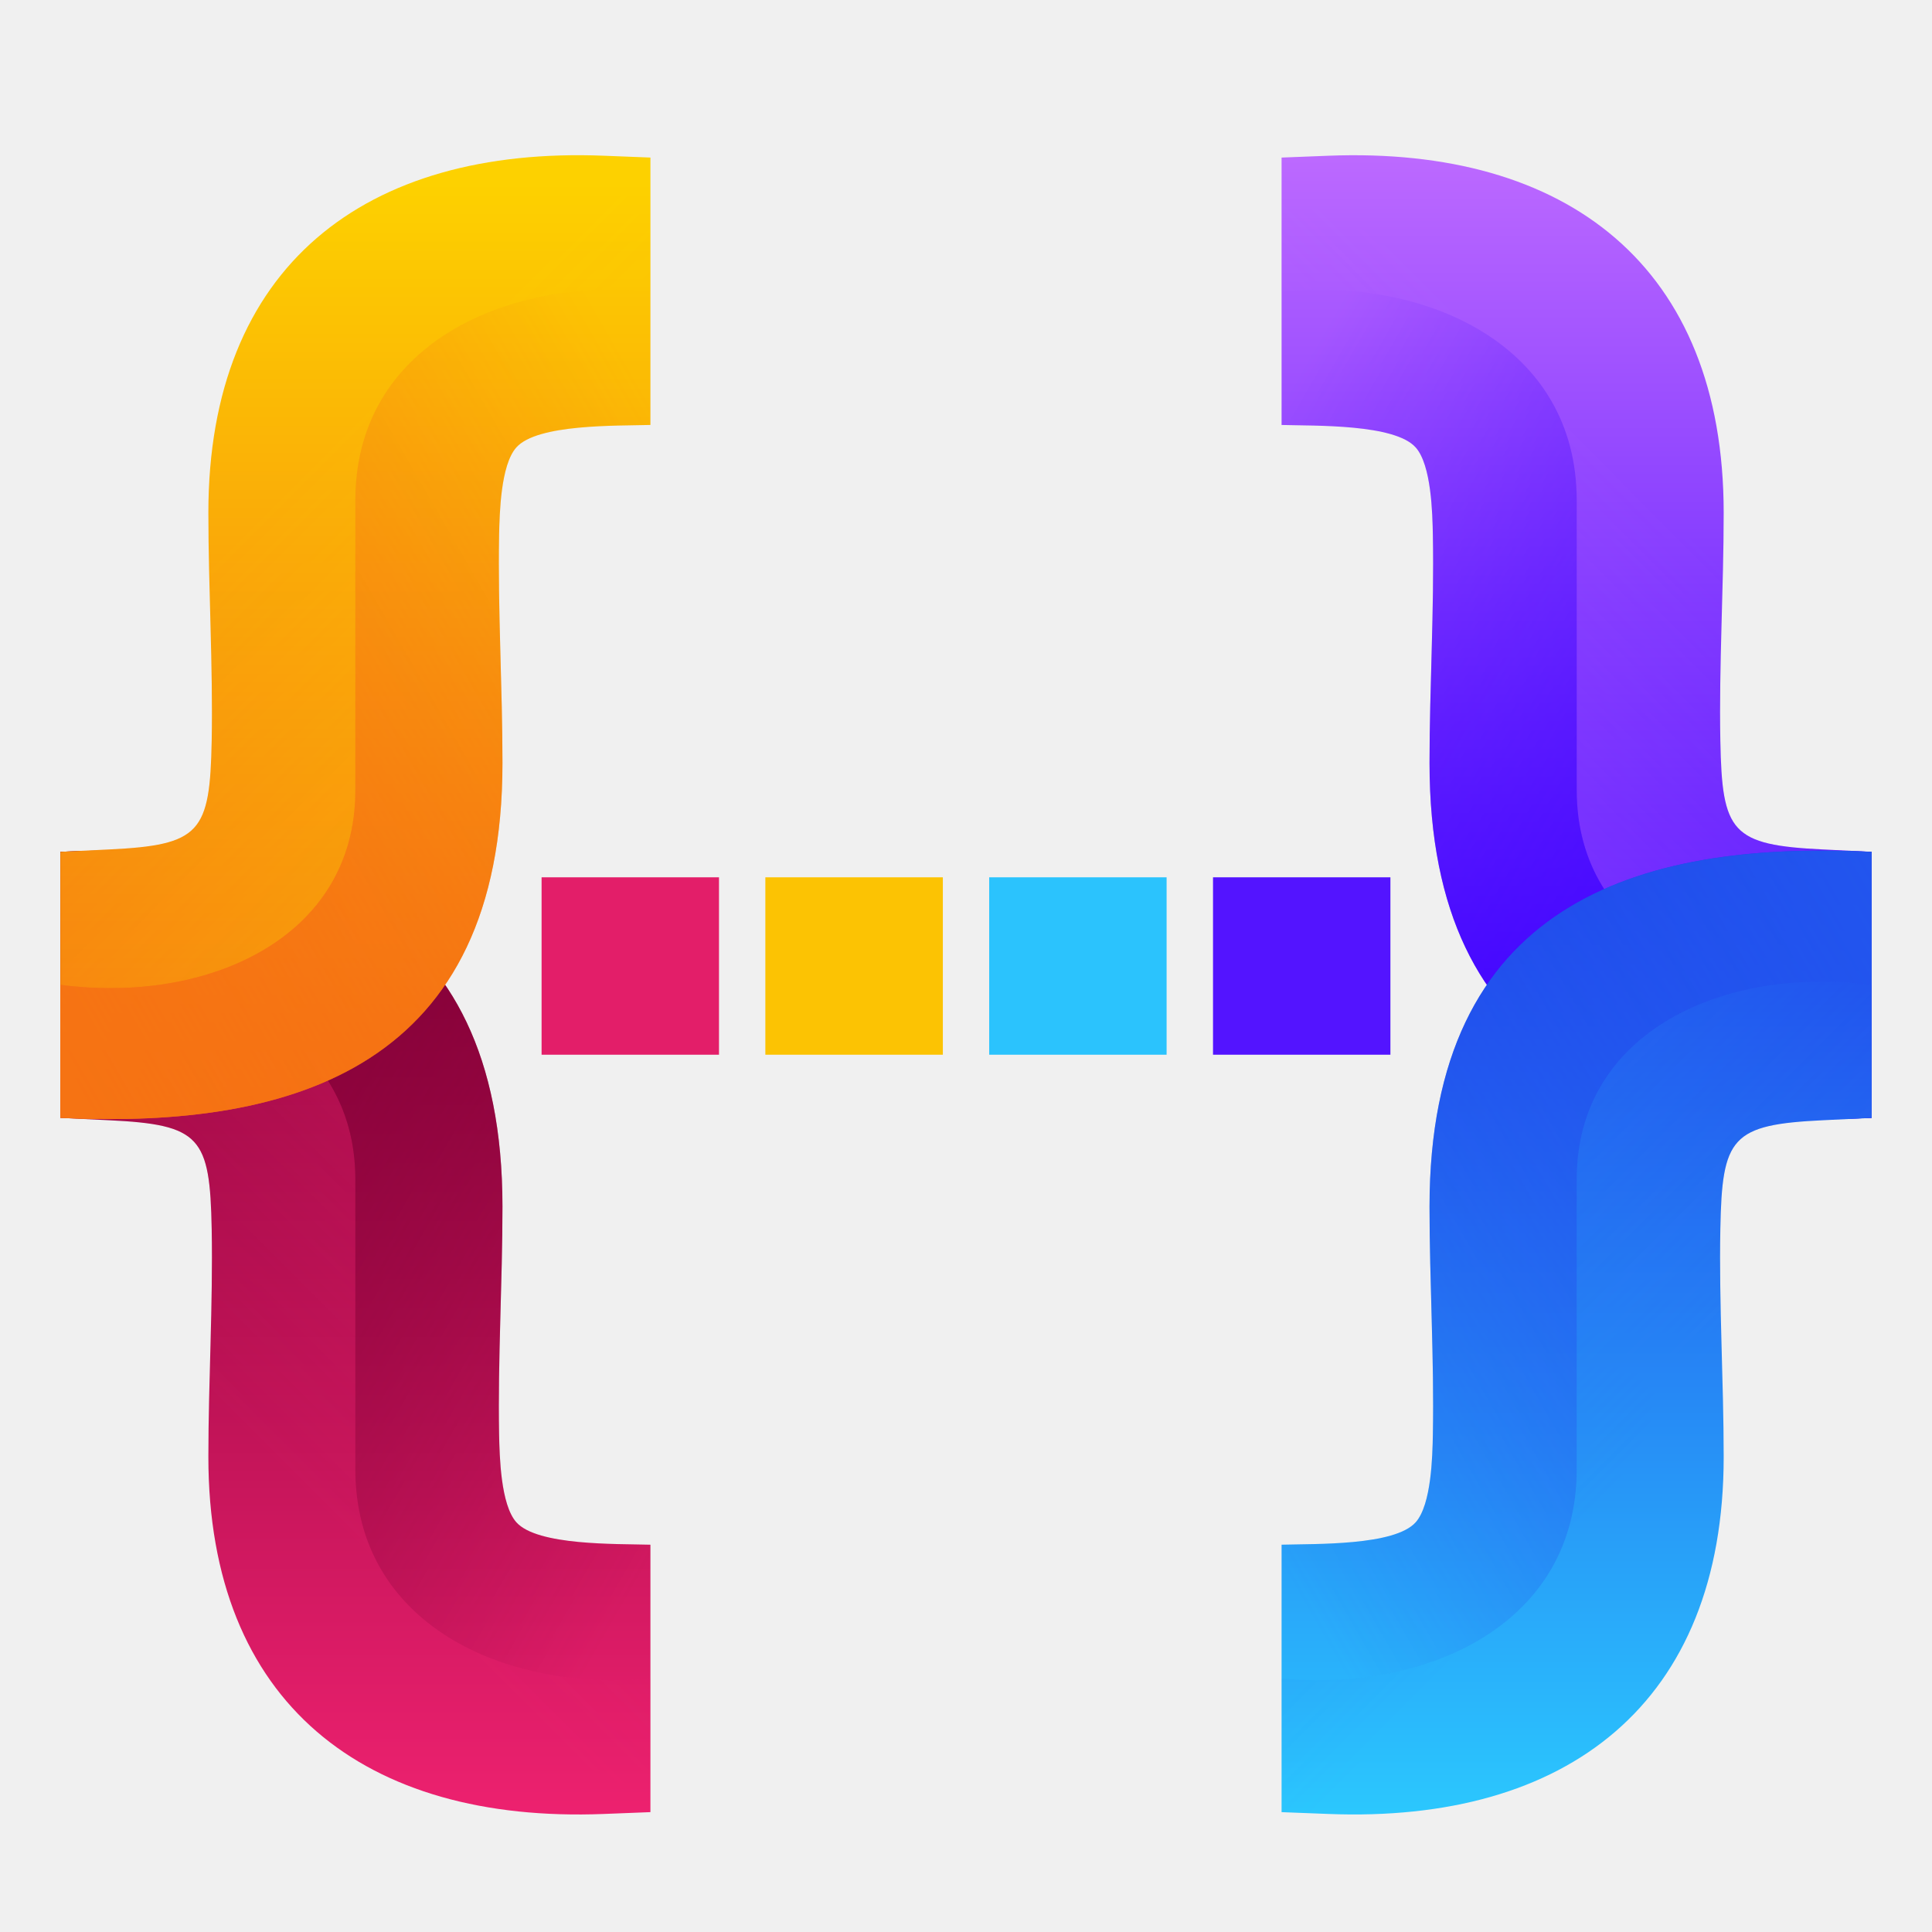
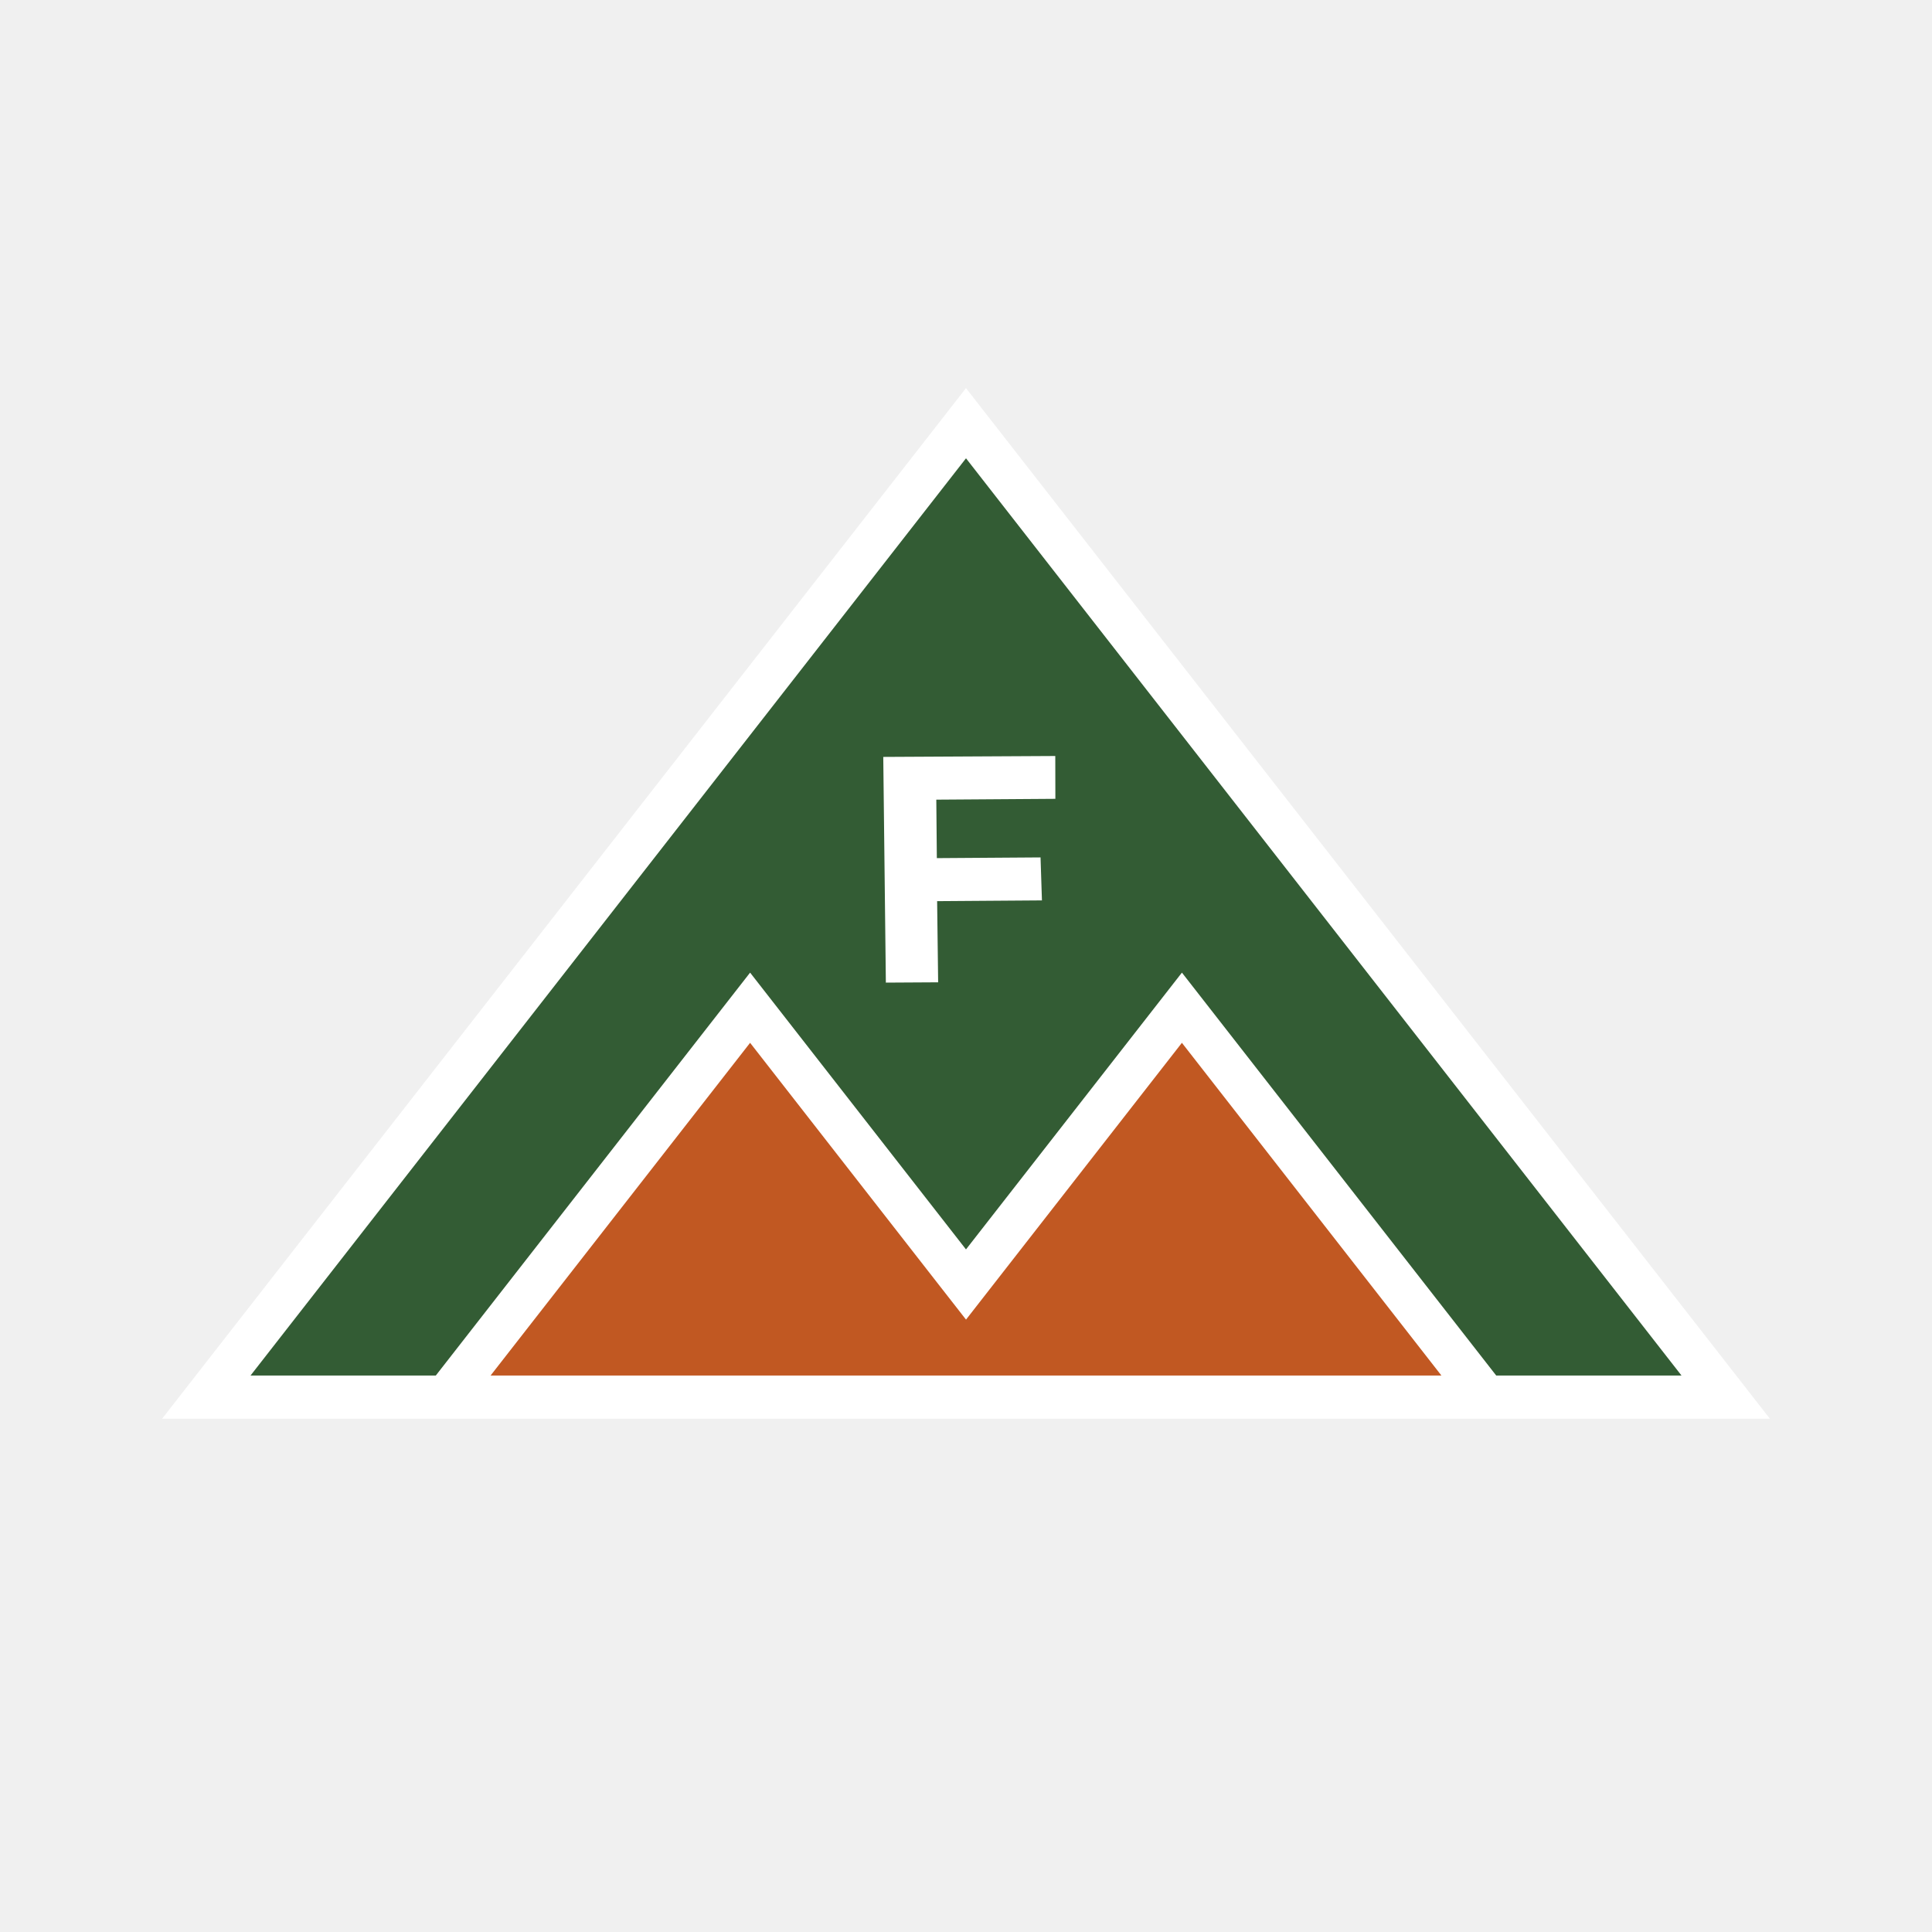
- <svg xmlns="http://www.w3.org/2000/svg" xmlns:xlink="http://www.w3.org/1999/xlink" id="Layer_1" data-name="Layer 1" viewBox="0 0 1080 1080">
+ <svg xmlns="http://www.w3.org/2000/svg" id="Layer_1" data-name="Layer 1" viewBox="0 0 1080 1080">
  <defs>
    <style>
      .cls-1 {
-         mask: url(#mask);
+         fill: #335c34;
      }

      .cls-2 {
-         fill: #f67313;
-       }
- 
-       .cls-2, .cls-3, .cls-4, .cls-5, .cls-6, .cls-7, .cls-8, .cls-9 {
-         fill-rule: evenodd;
-       }
- 
-       .cls-10 {
-         fill: #2bc3fd;
-       }
- 
-       .cls-11 {
-         fill: url(#linear-gradient-8);
-       }
- 
-       .cls-12 {
-         fill: url(#linear-gradient-7);
-       }
- 
-       .cls-13 {
-         fill: url(#linear-gradient-5);
-       }
- 
-       .cls-14 {
-         fill: url(#linear-gradient-6);
-       }
- 
-       .cls-15 {
-         fill: url(#linear-gradient-9);
-       }
- 
-       .cls-16 {
-         fill: url(#linear-gradient-4);
-       }
- 
-       .cls-17 {
-         fill: url(#linear-gradient-3);
-       }
- 
-       .cls-18 {
-         fill: url(#linear-gradient-2);
-       }
- 
-       .cls-19 {
-         fill: url(#linear-gradient);
-       }
- 
-       .cls-20 {
-         mask: url(#mask-2);
-       }
- 
-       .cls-21 {
-         mask: url(#mask-3);
-       }
- 
-       .cls-22 {
-         mask: url(#mask-4);
-       }
- 
-       .cls-23 {
-         mask: url(#mask-5);
-       }
- 
-       .cls-24 {
-         mask: url(#mask-7);
-       }
- 
-       .cls-25 {
-         mask: url(#mask-6);
-       }
- 
-       .cls-26 {
-         mask: url(#mask-1);
+         fill: #fff;
      }

      .cls-3 {
-         fill: #830037;
-       }
- 
-       .cls-4 {
-         fill: #2684f5;
-       }
- 
-       .cls-27 {
-         clip-path: url(#clippath-1);
-       }
- 
-       .cls-28 {
-         clip-path: url(#clippath-3);
-       }
- 
-       .cls-29 {
-         clip-path: url(#clippath-2);
-       }
- 
-       .cls-30 {
-         fill: #fcc303;
-       }
- 
-       .cls-31 {
-         clip-rule: evenodd;
-         fill: none;
-       }
- 
-       .cls-32 {
-         fill: url(#linear-gradient-10);
-       }
- 
-       .cls-33 {
-         fill: url(#linear-gradient-11);
-       }
- 
-       .cls-34 {
-         fill: url(#linear-gradient-12);
-       }
- 
-       .cls-5 {
-         fill: #eb206e;
-       }
- 
-       .cls-35 {
-         fill: #e31e69;
-       }
- 
-       .cls-6 {
-         fill: #25e;
-       }
- 
-       .cls-7 {
-         fill: #4004ff;
-       }
- 
-       .cls-8 {
-         fill: #b866ff;
-       }
- 
-       .cls-36 {
-         fill: #5314ff;
-       }
- 
-       .cls-37 {
-         clip-path: url(#clippath);
-       }
- 
-       .cls-9 {
-         fill: #fdd000;
+         fill: #c15822;
      }
    </style>
-     <clipPath id="clippath">
-       <path class="cls-31" d="M33.74,476.18v148.72l26.92,1.31c51.56,2.44,56.68,9.4,57.68,60.87.76,42.13-1.86,84.99-1.86,127.32,0,138.03,87.73,204.84,220.96,199.62l26.15-1.03v-149.49c-19-.55-63.26.62-74.96-12.55-8.78-9.86-9.36-36.83-9.64-49.11-.75-42.11,1.89-84.99,1.89-127.33,0-168.73-115.19-204.73-247.15-198.33" />
-     </clipPath>
-     <linearGradient id="linear-gradient" x1="881.34" y1="-1703.07" x2="881.34" y2="-2236.99" gradientTransform="translate(1080 -1222.71) rotate(-180)" gradientUnits="userSpaceOnUse">
-       <stop offset="0" stop-color="#820036" />
-       <stop offset="1" stop-color="#ed216f" />
-     </linearGradient>
-     <linearGradient id="linear-gradient-2" x1="392.28" y1="-1233.42" x2="828.92" y2="-1670.06" gradientTransform="translate(983.99 -844.98) rotate(-180)" gradientUnits="userSpaceOnUse">
-       <stop offset="0" stop-color="#fff" />
-       <stop offset="1" stop-color="#000" />
-     </linearGradient>
-     <mask id="mask" x="33.74" y="548.66" width="329.85" height="465.65" maskUnits="userSpaceOnUse">
-       <rect class="cls-18" x="33.74" y="548.66" width="329.85" height="465.65" />
-     </mask>
-     <linearGradient id="linear-gradient-3" x1="1005.65" y1="-1427.29" x2="589.1" y2="-1667.63" gradientTransform="translate(983.99 -847.06) rotate(-180)" xlink:href="#linear-gradient-2" />
-     <mask id="mask-1" x="33.74" y="475.49" width="329.85" height="463.72" maskUnits="userSpaceOnUse">
-       <rect class="cls-17" x="33.74" y="475.49" width="329.85" height="463.72" />
-     </mask>
-     <clipPath id="clippath-1">
-       <path class="cls-31" d="M33.74,624.9v-148.72l26.92-1.31c51.56-2.45,56.68-9.43,57.68-60.85.76-42.13-1.86-85.01-1.86-127.35,0-138.05,87.73-204.85,220.96-199.62l26.15,1.03v149.47c-19,.55-63.26-.62-74.96,12.56-8.78,9.84-9.36,36.83-9.64,49.08-.75,42.13,1.89,85.01,1.89,127.34,0,168.75-115.19,204.75-247.15,198.35" />
-     </clipPath>
-     <linearGradient id="linear-gradient-4" x1="881.34" y1="-1848.26" x2="881.34" y2="-1324.55" gradientTransform="translate(1080 -1222.71) rotate(-180)" gradientUnits="userSpaceOnUse">
-       <stop offset="0" stop-color="#f56b15" />
-       <stop offset="1" stop-color="#fdd100" />
-     </linearGradient>
-     <linearGradient id="linear-gradient-5" x1="392.2" y1="-1570.49" x2="828.83" y2="-1134.21" gradientTransform="translate(983.99 -858.09) rotate(-180)" xlink:href="#linear-gradient-2" />
-     <mask id="mask-2" x="33.74" y="86.77" width="329.85" height="465.62" maskUnits="userSpaceOnUse">
-       <rect class="cls-13" x="33.74" y="86.78" width="329.85" height="465.62" />
-     </mask>
-     <linearGradient id="linear-gradient-6" x1="1005.69" y1="-1376.82" x2="589.11" y2="-1136.46" gradientTransform="translate(983.99 -855.96) rotate(-180)" xlink:href="#linear-gradient-2" />
-     <mask id="mask-3" x="33.74" y="161.85" width="329.85" height="463.74" maskUnits="userSpaceOnUse">
-       <rect class="cls-14" x="33.74" y="161.85" width="329.85" height="463.74" />
-     </mask>
-     <clipPath id="clippath-2">
-       <path class="cls-31" d="M1046.26,624.9v-148.72l-26.93-1.31c-51.58-2.48-56.69-9.43-57.65-60.88-.79-42.13,1.87-85.01,1.87-127.31,0-138.05-87.74-204.85-220.97-199.62l-26.18,1.03v149.47c18.98.55,63.27-.62,74.98,12.56,8.78,9.84,9.38,36.83,9.6,49.08.79,42.13-1.87,85.01-1.87,127.34,0,168.75,115.21,204.75,247.15,198.35" />
-     </clipPath>
-     <linearGradient id="linear-gradient-7" x1="198.66" y1="-1848.62" x2="198.66" y2="-1311.16" gradientTransform="translate(1080 -1222.71) rotate(-180)" gradientUnits="userSpaceOnUse">
-       <stop offset="0" stop-color="#3a00ff" />
-       <stop offset="1" stop-color="#bc69ff" />
-     </linearGradient>
-     <linearGradient id="linear-gradient-8" x1="567.92" y1="-1570.51" x2="131.26" y2="-1134.2" gradientTransform="translate(1056.09 -858.09) rotate(-180)" xlink:href="#linear-gradient-2" />
-     <mask id="mask-4" x="716.41" y="86.76" width="329.85" height="465.63" maskUnits="userSpaceOnUse">
-       <rect class="cls-11" x="716.41" y="86.76" width="329.85" height="465.63" />
-     </mask>
-     <linearGradient id="linear-gradient-9" x1="-45.56" y1="-1376.81" x2="371.01" y2="-1136.44" gradientTransform="translate(1056.09 -855.96) rotate(-180)" xlink:href="#linear-gradient-2" />
-     <mask id="mask-5" x="716.41" y="161.84" width="329.85" height="463.75" maskUnits="userSpaceOnUse">
-       <rect class="cls-15" x="716.41" y="161.86" width="329.85" height="463.74" />
-     </mask>
-     <clipPath id="clippath-3">
-       <path class="cls-31" d="M1046.26,476.19v148.72l-26.93,1.29c-51.58,2.45-56.69,9.41-57.65,60.87-.79,42.13,1.87,85.01,1.87,127.34,0,138.03-87.74,204.84-220.97,199.6l-26.18-1.01v-149.51c18.98-.55,63.27.64,74.98-12.53,8.78-9.86,9.38-36.84,9.6-49.11.79-42.13-1.87-84.99-1.87-127.33,0-168.73,115.21-204.77,247.15-198.33" />
-     </clipPath>
-     <linearGradient id="linear-gradient-10" x1="198.66" y1="-1636.81" x2="198.66" y2="-2276.83" gradientTransform="translate(1080 -1222.71) rotate(-180)" gradientUnits="userSpaceOnUse">
-       <stop offset="0" stop-color="#1e27e8" />
-       <stop offset="1" stop-color="#2cd2ff" />
-     </linearGradient>
-     <linearGradient id="linear-gradient-11" x1="-45.56" y1="-1427.28" x2="371" y2="-1667.64" gradientTransform="translate(1056.09 -847.06) rotate(-180)" xlink:href="#linear-gradient-2" />
-     <mask id="mask-6" x="716.41" y="475.46" width="329.85" height="463.76" maskUnits="userSpaceOnUse">
-       <rect class="cls-33" x="716.41" y="475.46" width="329.85" height="463.76" />
-     </mask>
-     <linearGradient id="linear-gradient-12" x1="567.8" y1="-1233.42" x2="131.15" y2="-1670.07" gradientTransform="translate(1056.09 -844.98) rotate(-180)" xlink:href="#linear-gradient-2" />
-     <mask id="mask-7" x="716.41" y="548.67" width="329.85" height="465.63" maskUnits="userSpaceOnUse">
-       <rect class="cls-34" x="716.41" y="548.67" width="329.85" height="465.63" />
-     </mask>
  </defs>
-   <g>
-     <g class="cls-37">
-       <rect class="cls-19" x="33.74" y="469.78" width="329.85" height="549.45" />
-     </g>
-     <g class="cls-1">
-       <path class="cls-5" d="M33.74,550.54c81.36-10.82,164.9,25.54,164.9,108.76v162.09c0,86.37,83.32,124.59,164.96,116.85v74.75l-26.15,1.03c-133.23,5.21-220.96-61.59-220.96-199.62,0-42.33,2.62-85.2,1.86-127.32-1-51.47-6.12-58.42-57.68-60.87l-26.92-1.31v-74.36Z" />
-     </g>
-     <g class="cls-26">
-       <path class="cls-3" d="M33.74,476.18v74.36c81.36-10.82,164.9,25.54,164.9,108.76v162.09c0,86.37,83.32,124.59,164.96,116.85v-74.74c-19-.55-63.26.62-74.96-12.55-8.78-9.86-9.36-36.83-9.64-49.11-.75-42.11,1.89-84.99,1.89-127.33,0-168.73-115.19-204.73-247.15-198.33" />
-     </g>
-     <g class="cls-27">
-       <rect class="cls-16" x="33.74" y="81.83" width="329.85" height="549.47" />
-     </g>
-     <g class="cls-20">
-       <path class="cls-9" d="M33.74,550.52c81.36,10.82,164.9-25.54,164.9-108.76v-162.1c0-86.35,83.32-124.56,164.96-116.81v-74.75l-26.15-1.03c-133.23-5.23-220.96,61.57-220.96,199.62,0,42.34,2.62,85.22,1.86,127.35-1,51.42-6.12,58.4-57.68,60.85l-26.92,1.31v74.34Z" />
-     </g>
-     <g class="cls-21">
-       <path class="cls-2" d="M33.74,624.9v-74.37c81.36,10.82,164.9-25.54,164.9-108.76v-162.1c0-86.35,83.32-124.56,164.96-116.81v74.72c-19,.55-63.26-.62-74.96,12.56-8.78,9.84-9.36,36.83-9.64,49.08-.75,42.13,1.89,85.01,1.89,127.34,0,168.75-115.19,204.75-247.15,198.35" />
-     </g>
-   </g>
-   <g>
-     <g class="cls-29">
-       <rect class="cls-12" x="716.41" y="81.84" width="329.85" height="549.47" />
-     </g>
-     <g class="cls-22">
-       <path class="cls-8" d="M1046.26,550.53c-81.36,10.82-164.87-25.54-164.87-108.76v-162.1c0-86.35-83.34-124.59-164.98-116.85v-74.72l26.18-1.03c133.23-5.23,220.97,61.57,220.97,199.62,0,42.3-2.66,85.18-1.87,127.31.96,51.46,6.07,58.41,57.65,60.88l26.93,1.31v74.34Z" />
-     </g>
-     <g class="cls-23">
-       <path class="cls-7" d="M1046.26,624.9v-74.37c-81.36,10.82-164.87-25.54-164.87-108.76v-162.1c0-86.35-83.34-124.59-164.98-116.85v74.75c18.98.55,63.27-.62,74.98,12.56,8.78,9.84,9.38,36.83,9.6,49.08.79,42.13-1.87,85.01-1.87,127.34,0,168.75,115.21,204.75,247.15,198.35" />
-     </g>
-     <g class="cls-28">
-       <rect class="cls-32" x="716.41" y="469.75" width="329.85" height="549.49" />
-     </g>
-     <g class="cls-25">
-       <path class="cls-6" d="M1046.26,476.19v74.34c-81.36-10.81-164.87,25.56-164.87,108.78v162.09c0,86.37-83.34,124.57-164.98,116.85v-74.76c18.98-.55,63.27.64,74.98-12.53,8.78-9.86,9.38-36.84,9.6-49.11.79-42.13-1.87-84.99-1.87-127.33,0-168.73,115.21-204.77,247.15-198.33" />
-     </g>
-     <g class="cls-24">
-       <path class="cls-4" d="M1046.26,550.53c-81.36-10.81-164.87,25.56-164.87,108.78v162.09c0,86.37-83.34,124.57-164.98,116.85v74.75l26.18,1.01c133.23,5.23,220.97-61.57,220.97-199.6,0-42.33-2.66-85.22-1.87-127.34.96-51.45,6.07-58.42,57.65-60.87l26.93-1.29v-74.37Z" />
-     </g>
-   </g>
-   <g>
-     <rect class="cls-36" x="678.08" y="490.42" width="99.17" height="99.17" />
-     <rect class="cls-10" x="552.97" y="490.42" width="99.17" height="99.17" />
-     <rect class="cls-30" x="427.84" y="490.42" width="99.22" height="99.17" />
-     <rect class="cls-35" x="302.75" y="490.42" width="99.17" height="99.17" />
-   </g>
+   <polygon class="cls-2" points="539.99 216.96 90.61 793.08 989.39 793.08 539.99 216.96" />
+   <polygon class="cls-3" points="805.77 768.94 274.23 768.94 419.31 582.94 524.69 718.05 540.01 737.67 555.31 718.05 660.69 582.94 805.77 768.94" />
+   <path class="cls-1" d="M939.97,768.94h-103.57l-175.7-225.24-120.71,154.73-120.68-154.73-175.7,225.24h-103.57l399.96-512.75,399.98,512.75ZM523.7,479.69l-.3-32.68,66.56-.46-.05-23.94-96.16.51,1.45,126.17,29.23-.17-.57-45.37,58.59-.42-.78-24.03-57.97.4Z" />
</svg>
